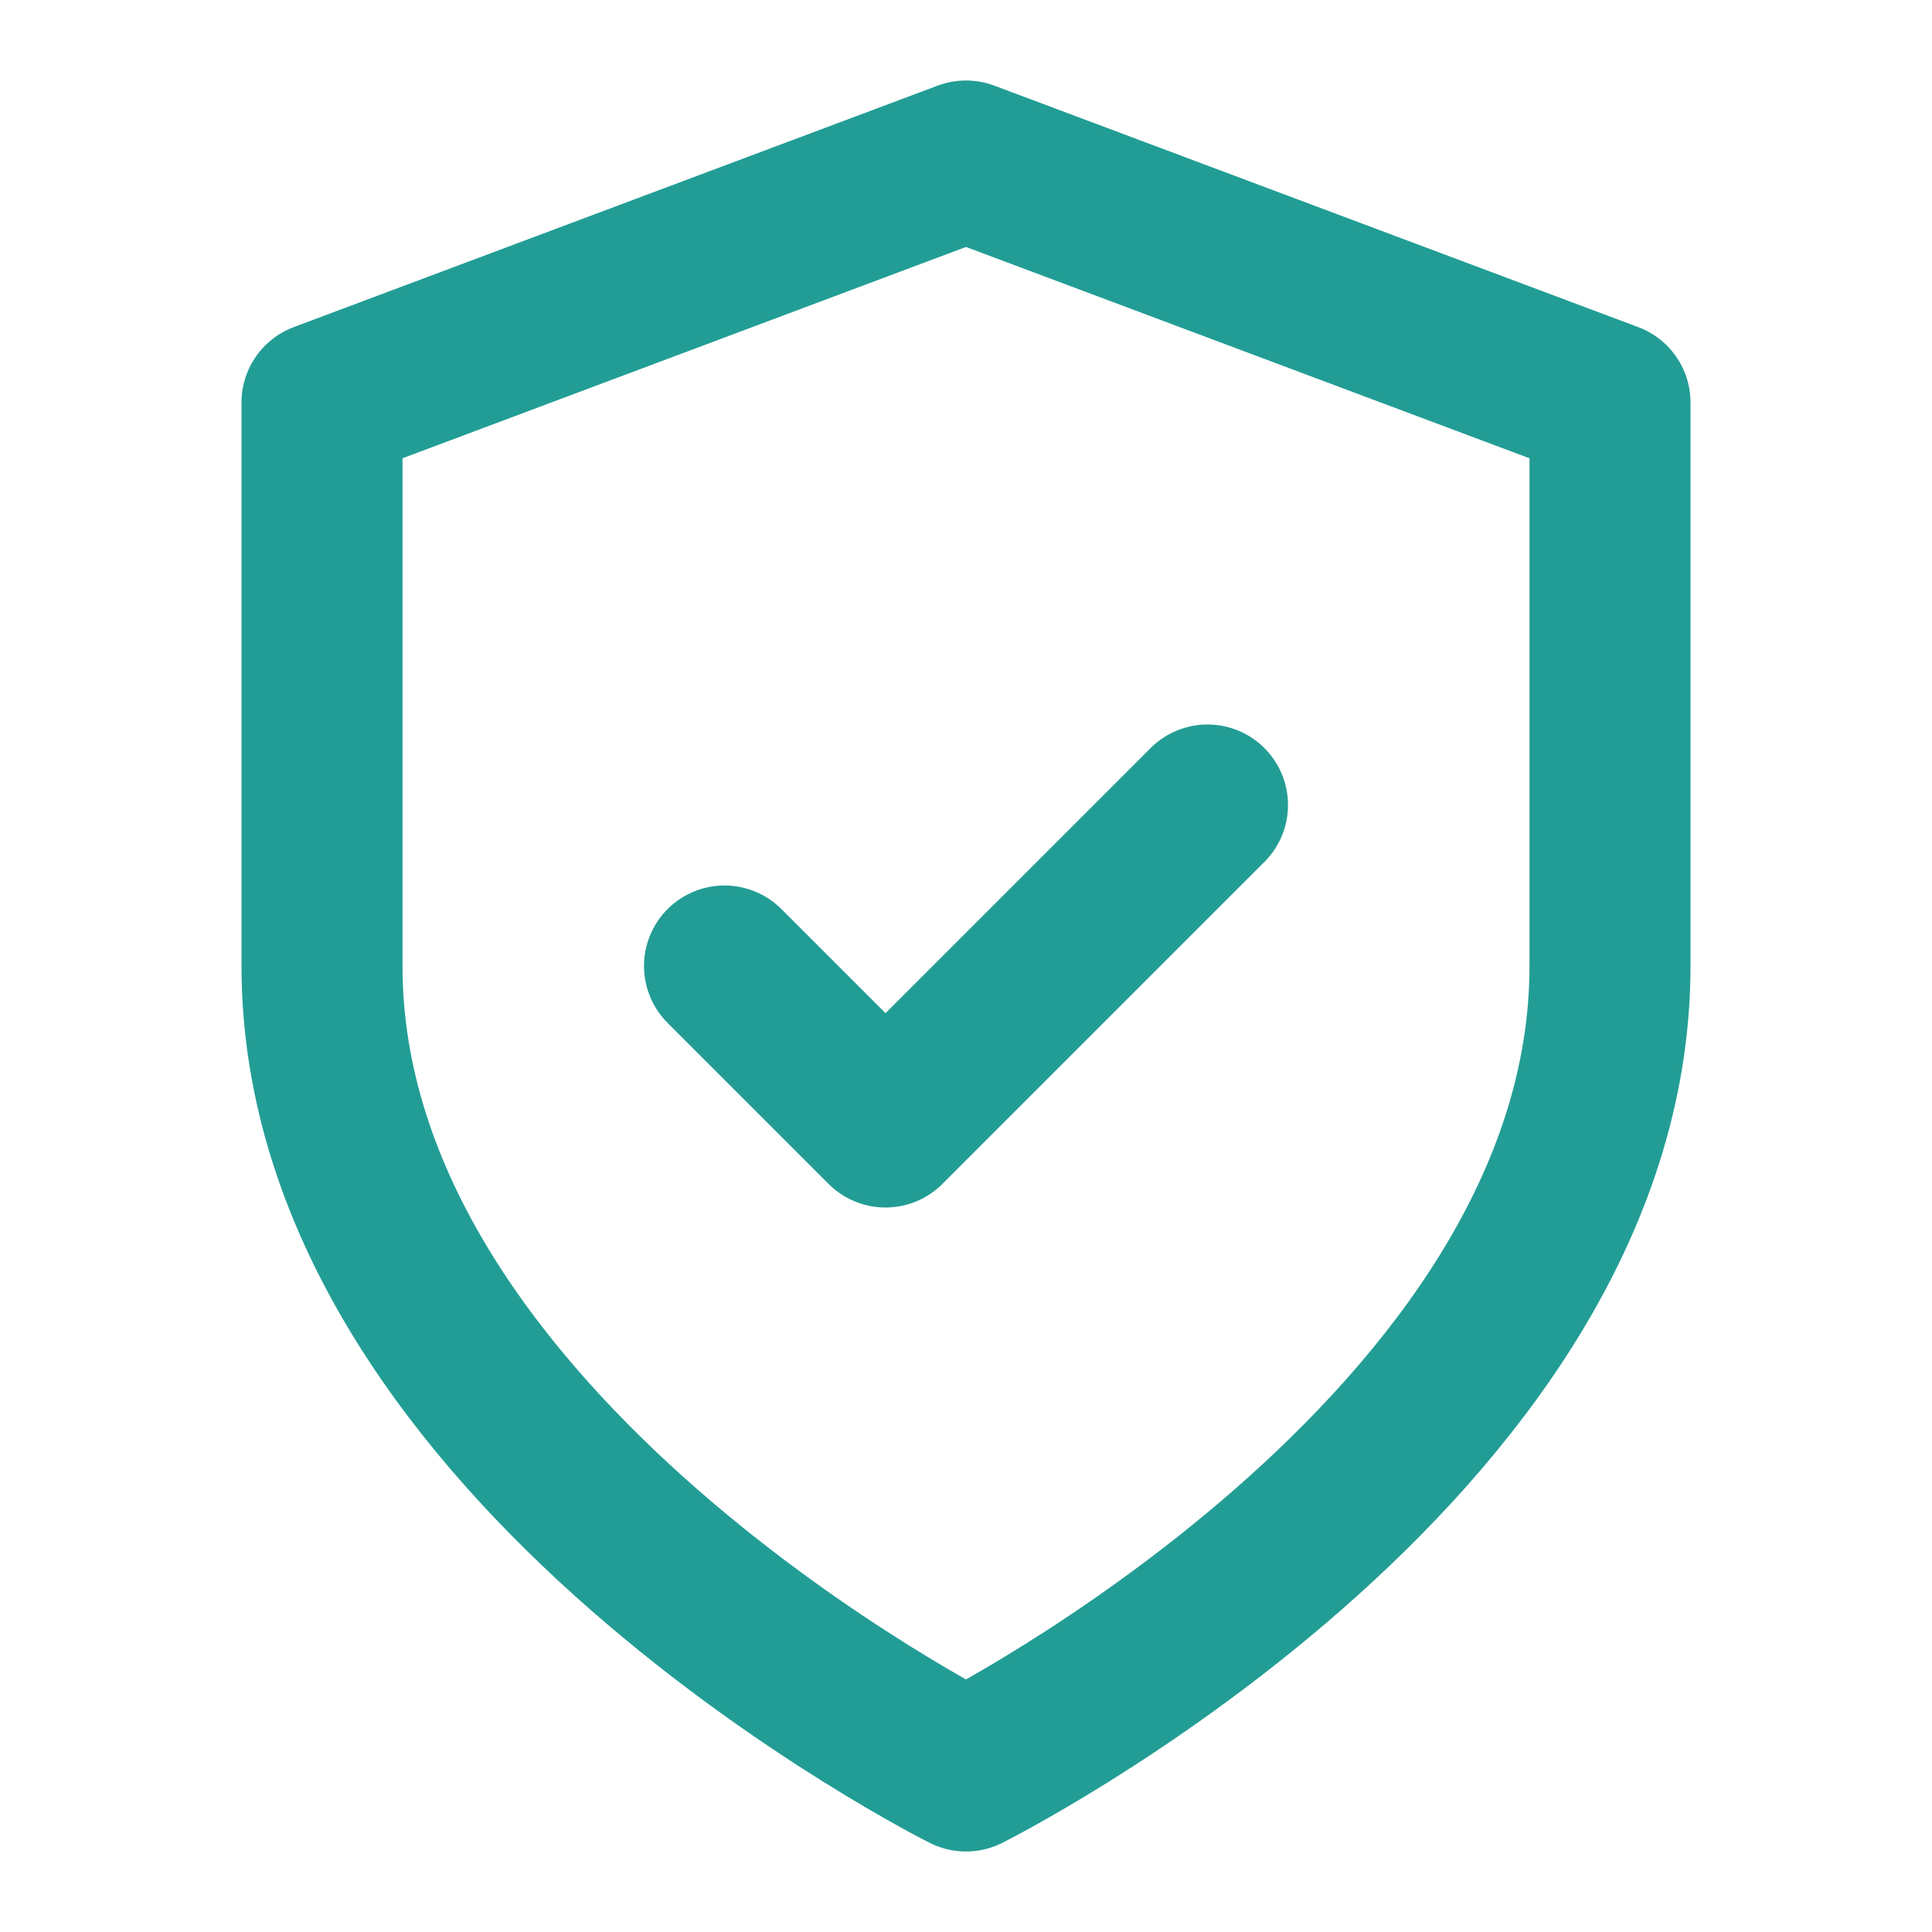
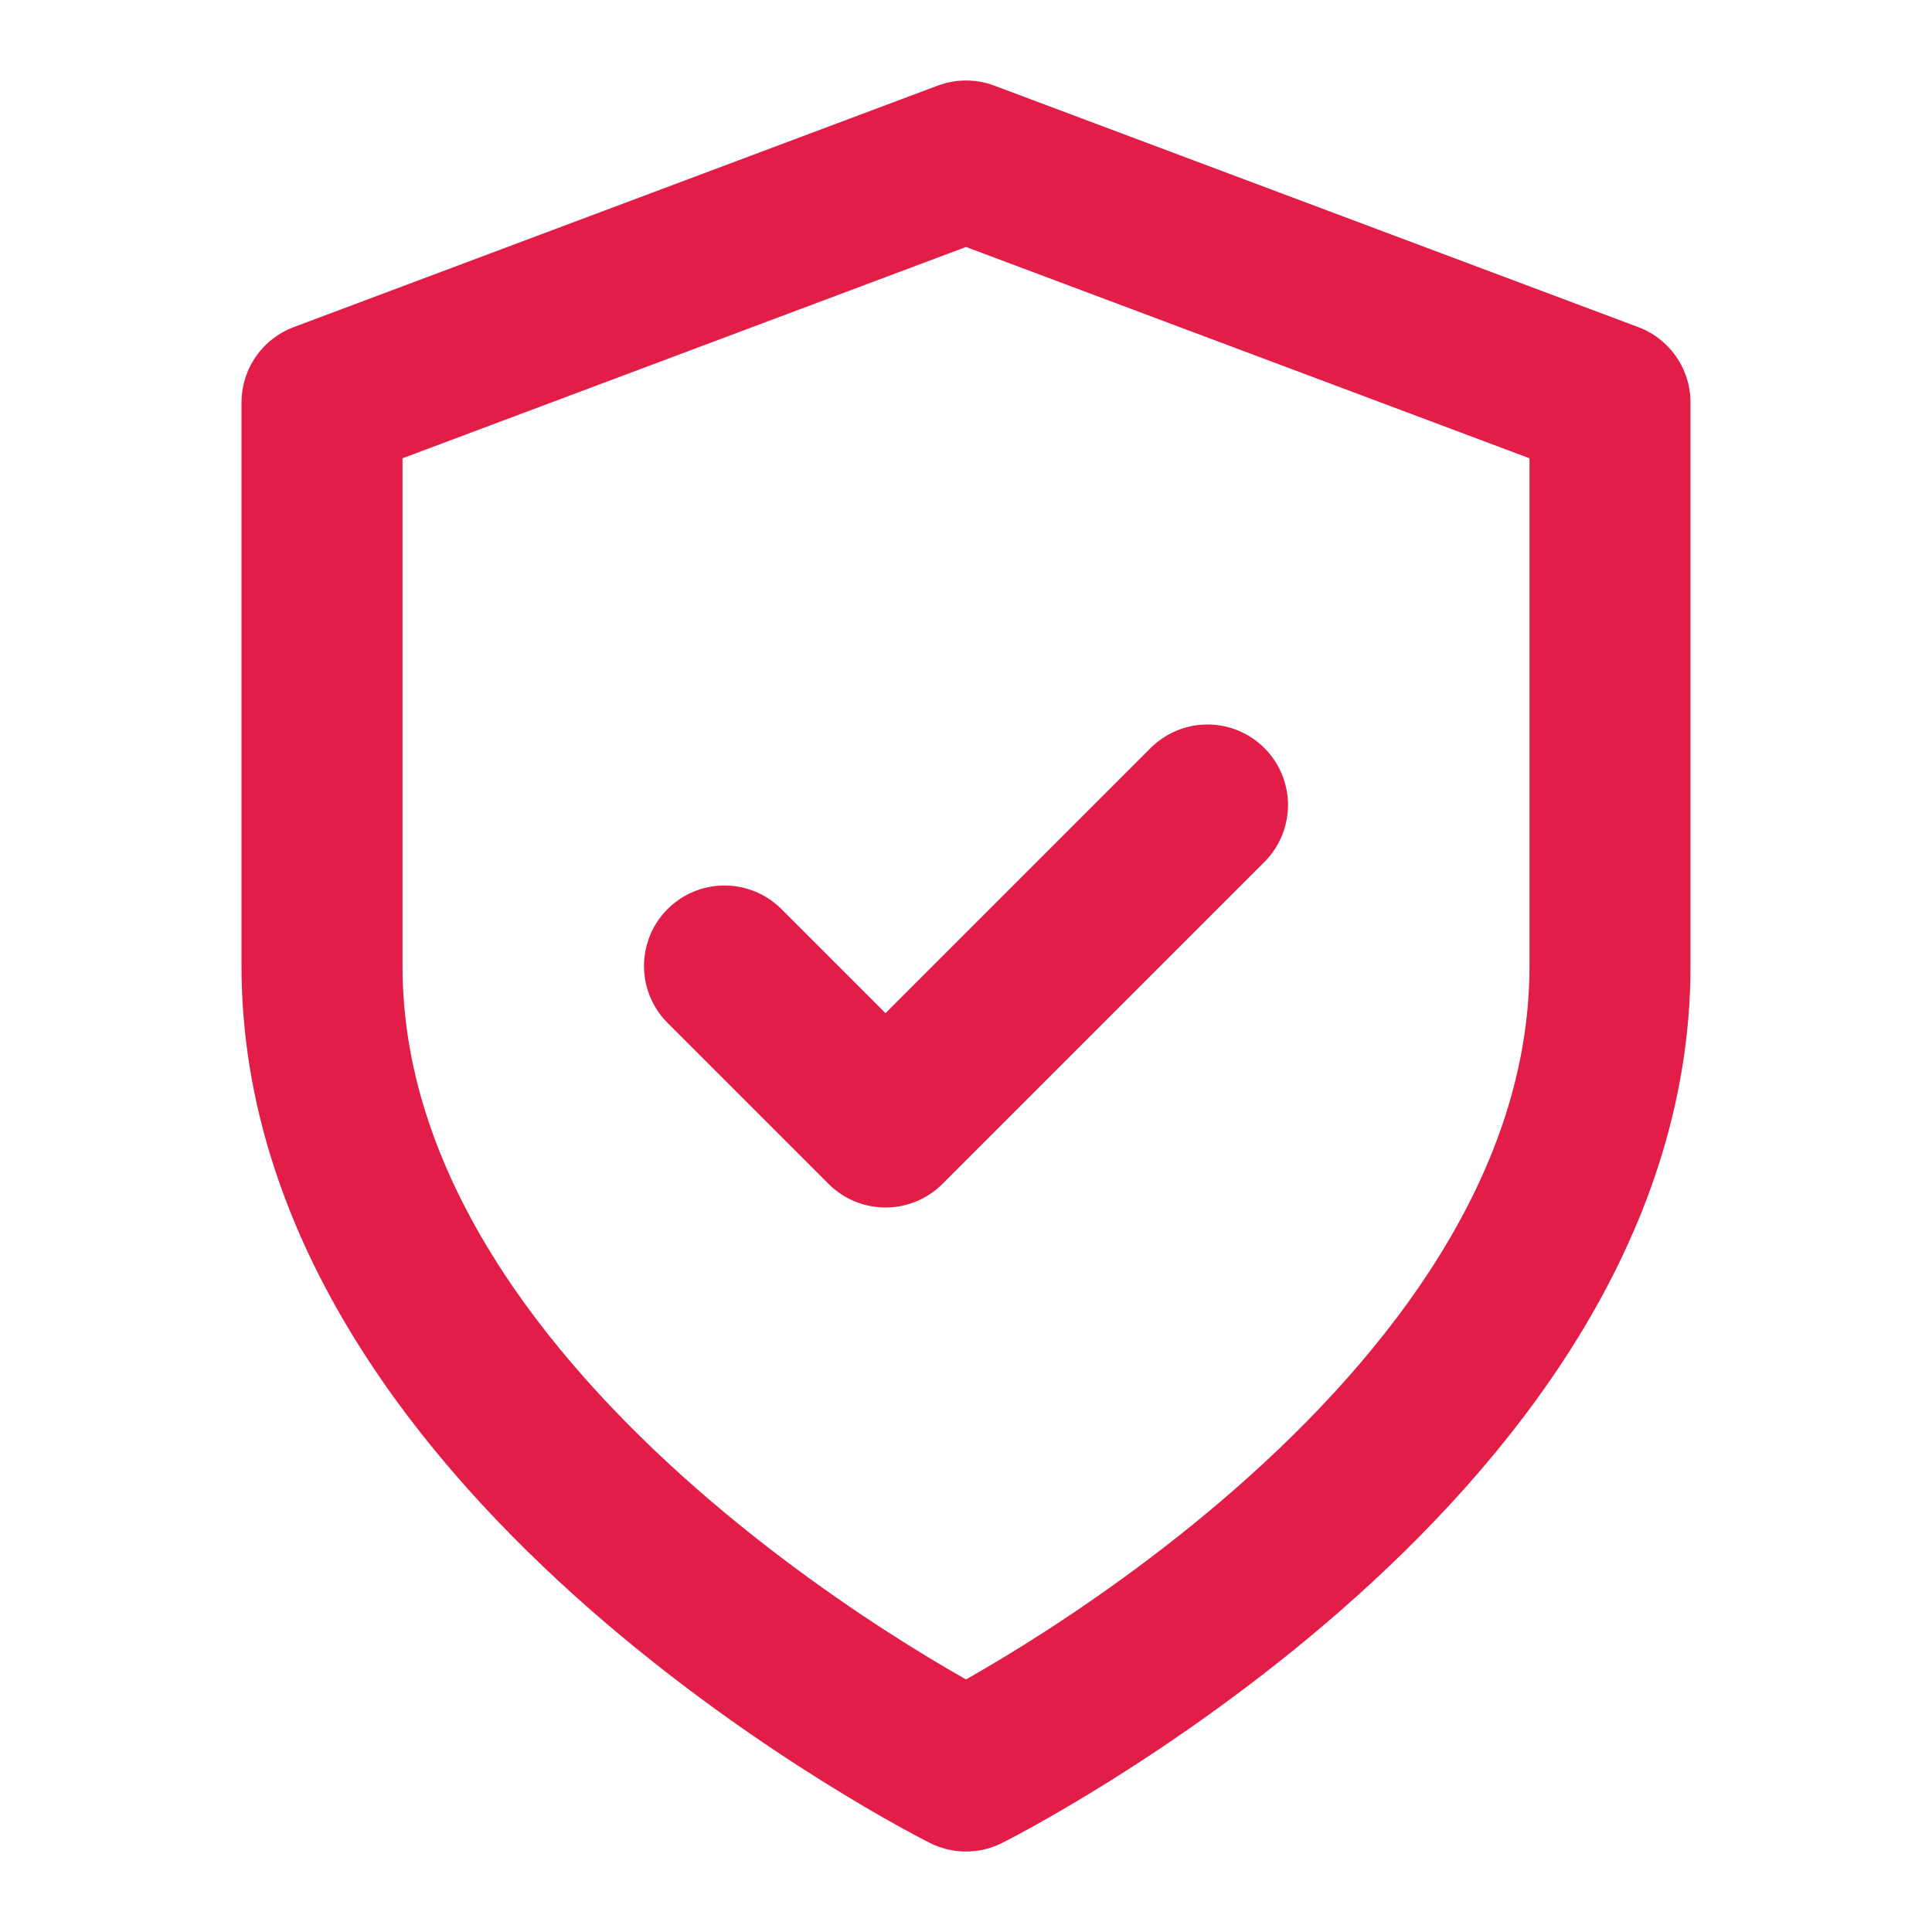
<svg xmlns="http://www.w3.org/2000/svg" width="24" height="24" viewBox="0 0 24 24" fill="none" stroke-width="2" stroke-linecap="round" stroke-linejoin="round">
  <style>
-     .ic { stroke: #229D95; }
-     @media (prefers-color-scheme: dark) { .ic { stroke: #5FD3C9; } }
+     .ic { stroke: #E11D48; }
+     @media (prefers-color-scheme: dark) { .ic { stroke: #FB7185; } }
  </style>
  <g class="ic">
    <path d="M12 22s8-4 8-10V5l-8-3-8 3v7c0 6 8 10 8 10z" />
    <path d="M9 12l2 2 4-4" />
  </g>
</svg>
